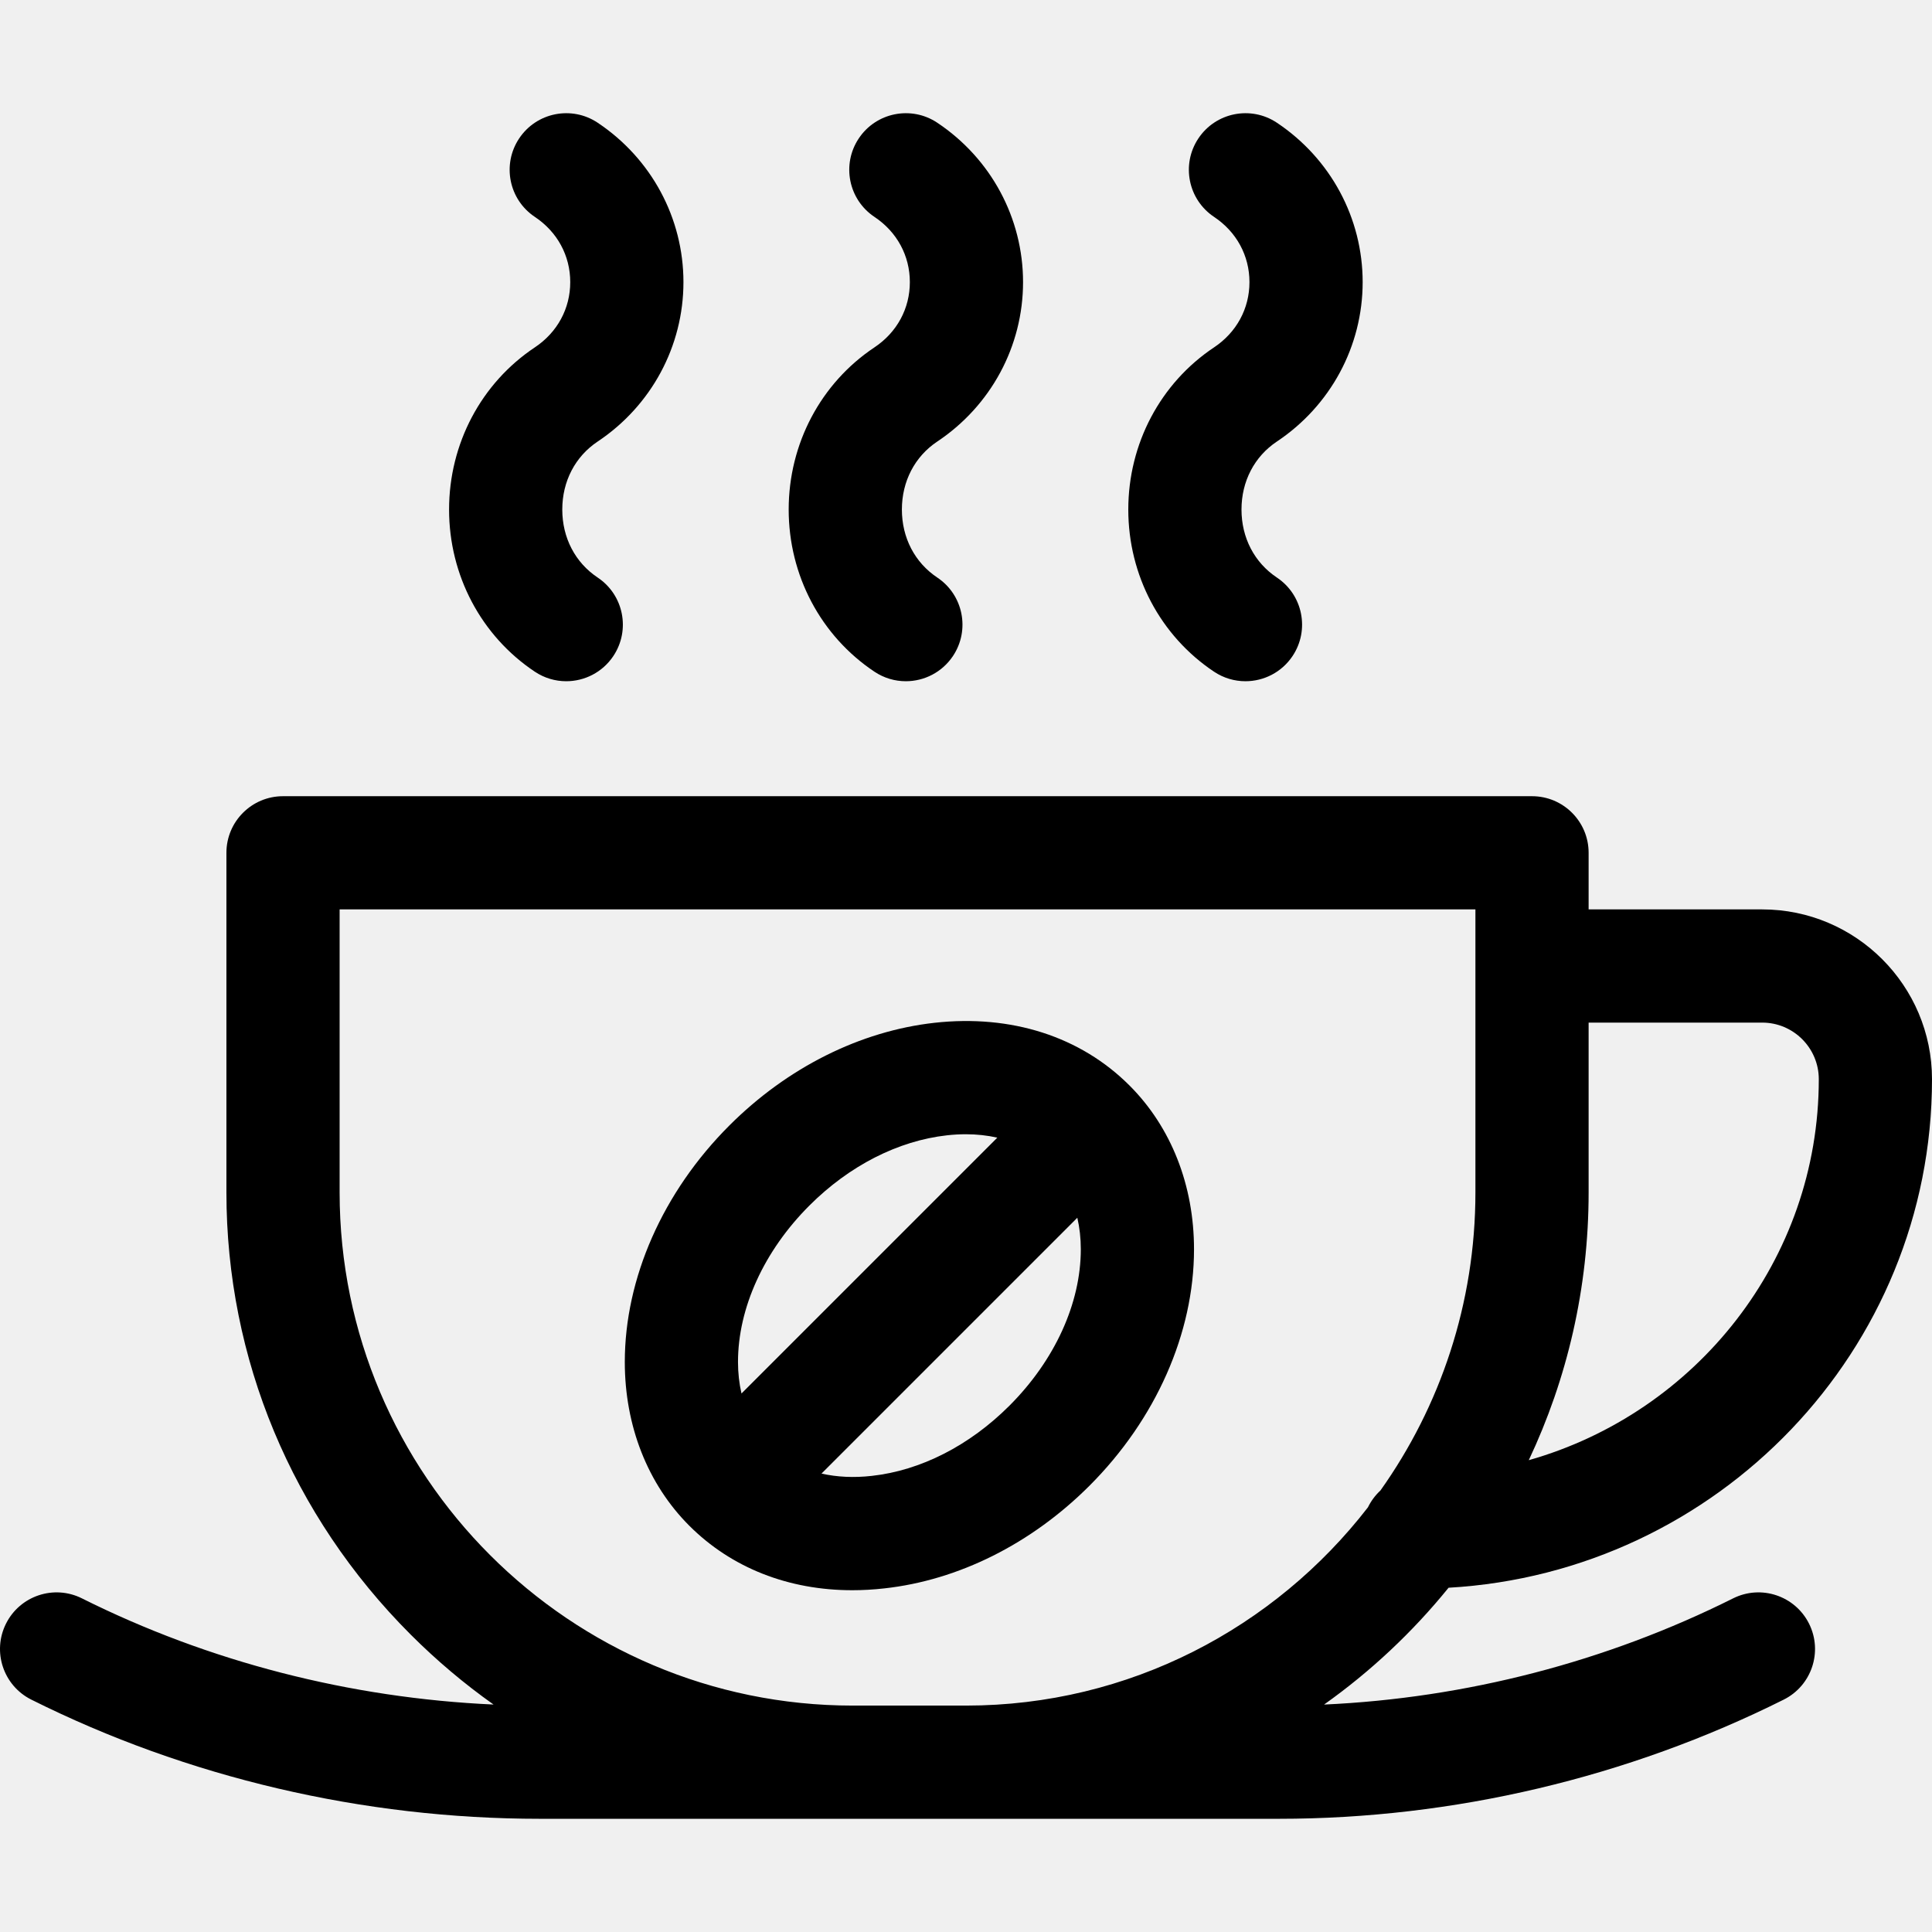
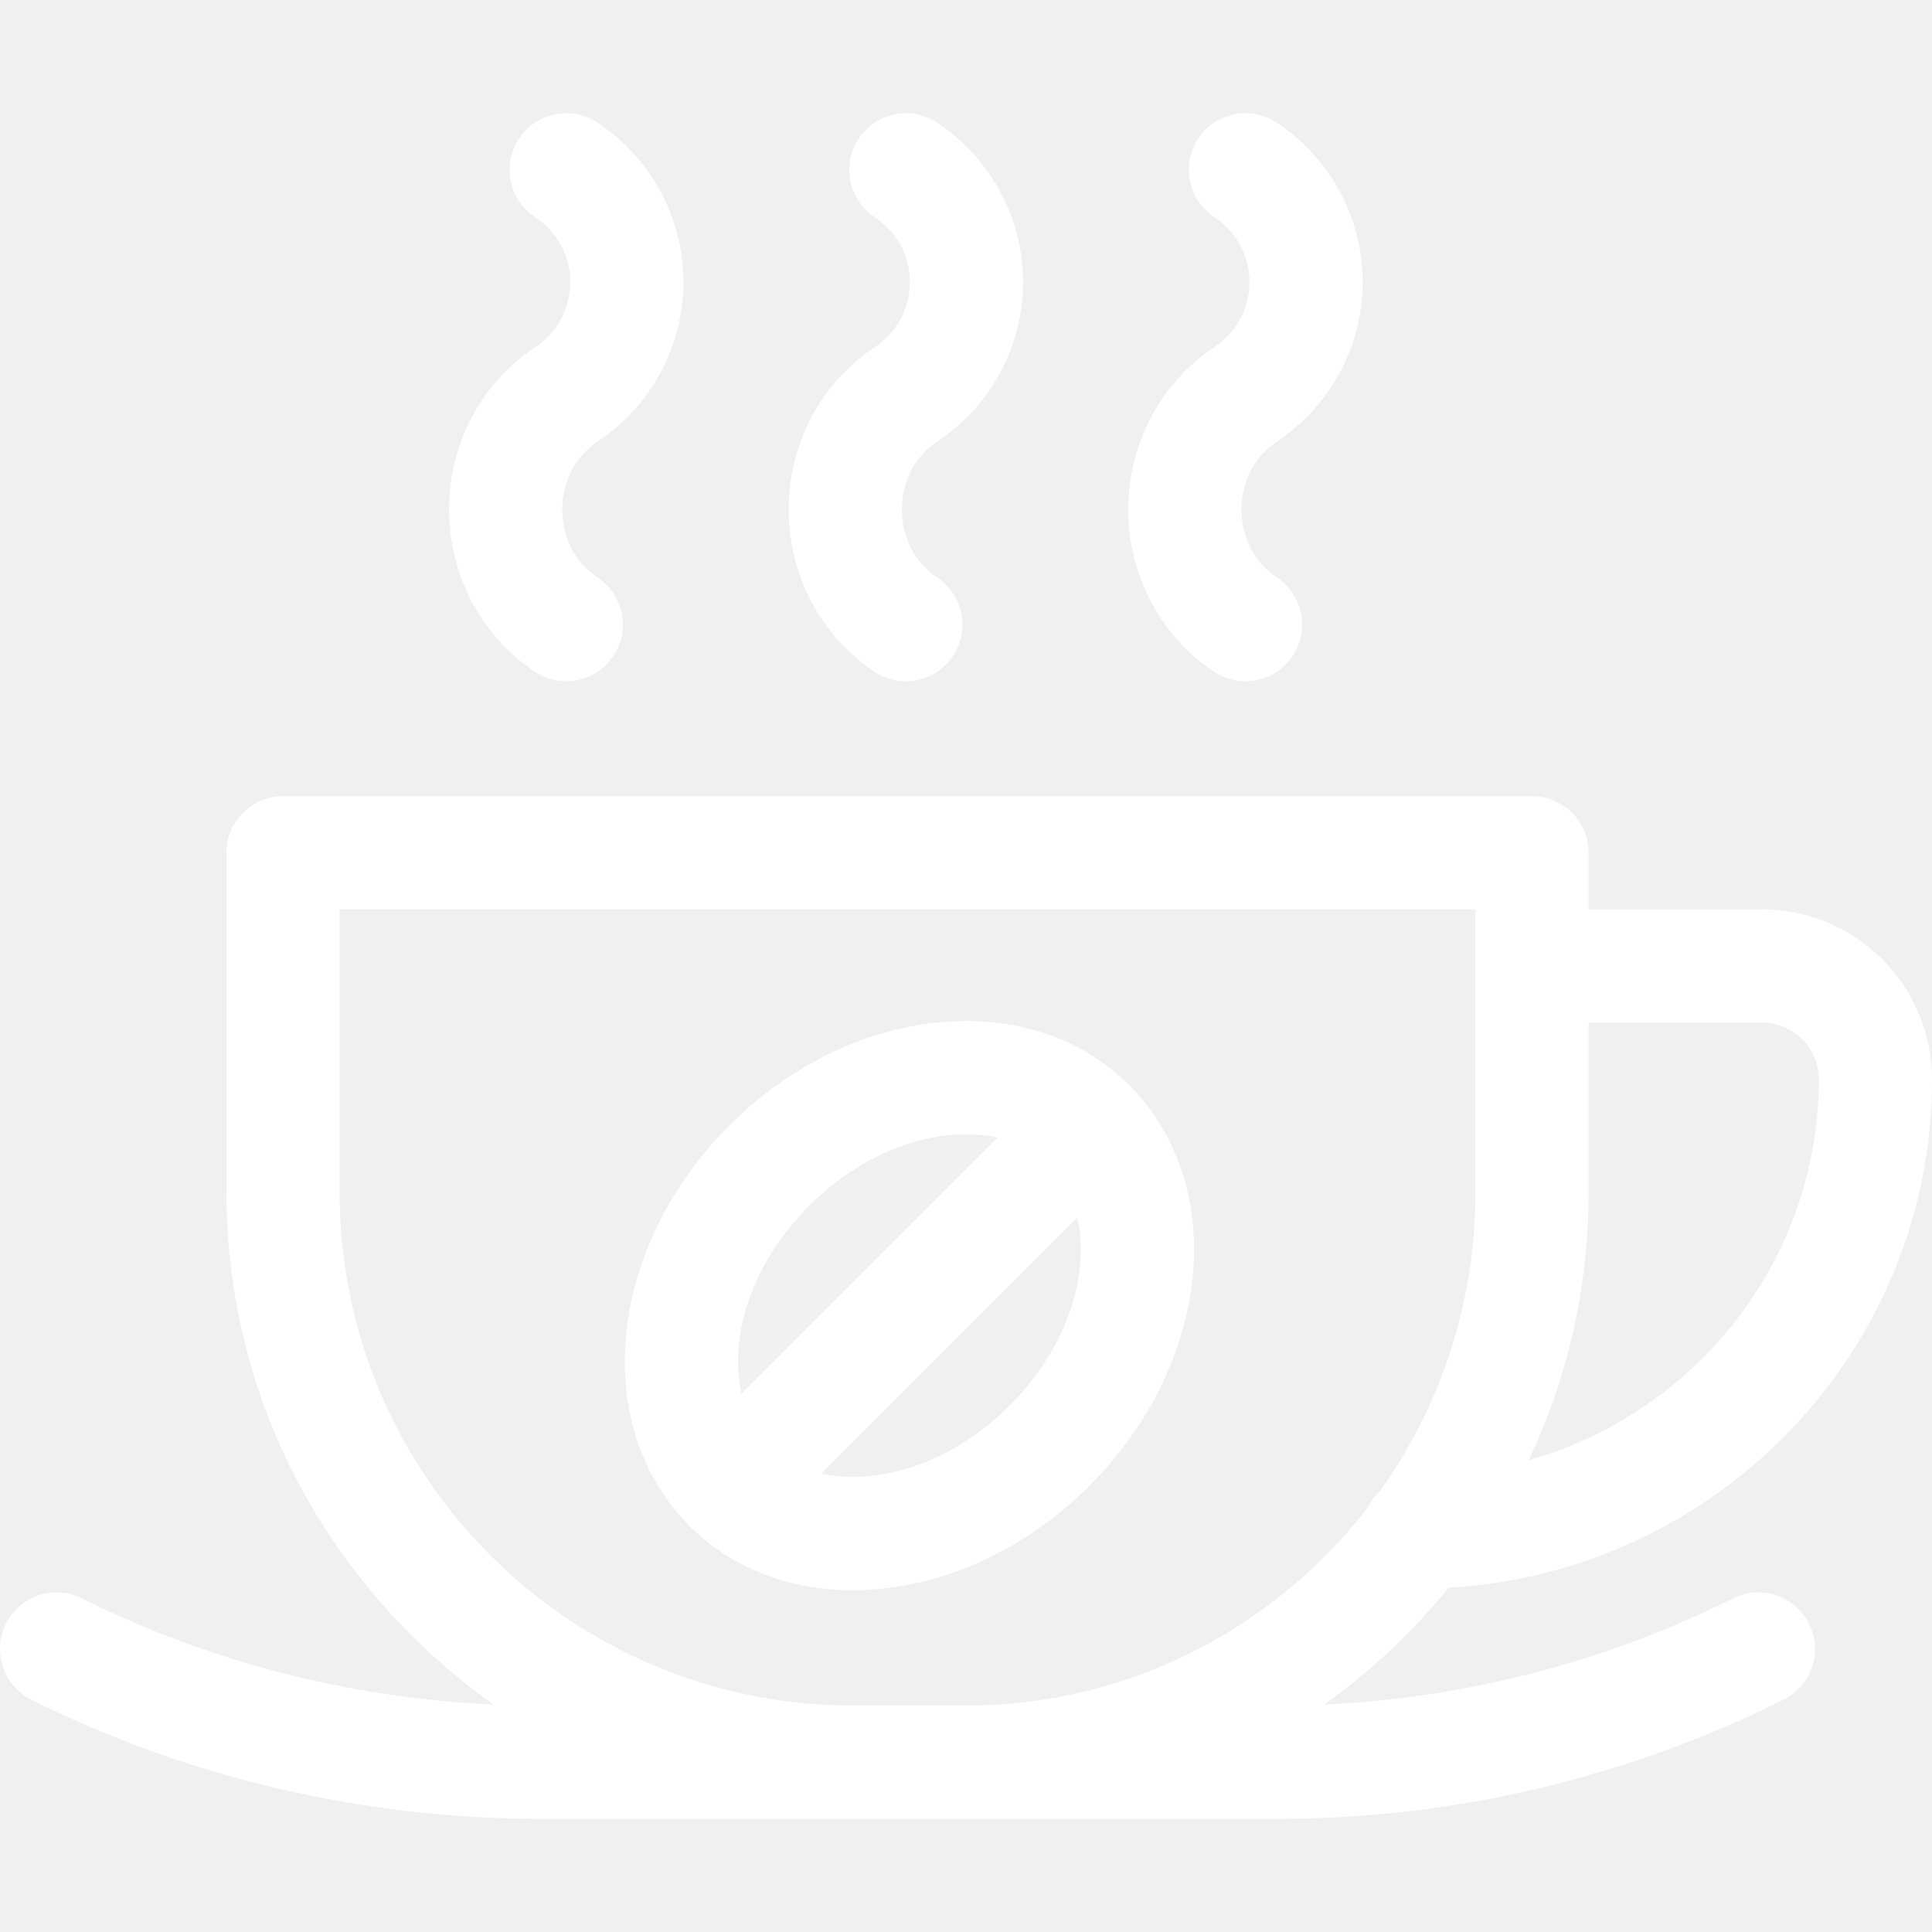
- <svg xmlns="http://www.w3.org/2000/svg" id="Capa_1" enable-background="new 0 0 512.003 512.003" height="512" viewBox="0 0 512.003 512.003" width="512">
+ <svg xmlns="http://www.w3.org/2000/svg" id="Capa_1" enable-background="new 0 0 512.003 512.003" height="512" viewBox="0 0 512.003 512.003" width="512" fill="white">
  <g>
    <path d="m141.745 178.014c2.558 1.705 5.447 2.521 8.307 2.521 4.847 0 9.604-2.346 12.494-6.681 4.596-6.893 2.733-16.206-4.16-20.801-5.958-3.972-9.376-10.54-9.376-18.019s3.418-14.047 9.376-18.019c14.236-9.491 22.735-25.284 22.735-42.247s-8.499-32.756-22.735-42.247c-6.893-4.594-16.206-2.732-20.801 4.161-4.596 6.893-2.733 16.206 4.16 20.801 5.958 3.972 9.376 10.272 9.376 17.285s-3.418 13.312-9.376 17.285c-14.236 9.491-22.735 25.559-22.735 42.981s8.499 33.49 22.735 42.98z" />
    <path d="m231.745 178.014c2.558 1.705 5.447 2.521 8.307 2.521 4.847 0 9.604-2.346 12.494-6.681 4.596-6.893 2.733-16.206-4.16-20.801-5.958-3.972-9.376-10.54-9.376-18.019s3.418-14.047 9.376-18.019c14.236-9.491 22.735-25.284 22.735-42.247s-8.499-32.756-22.735-42.247c-6.893-4.594-16.206-2.732-20.801 4.161-4.596 6.893-2.733 16.206 4.16 20.801 5.958 3.972 9.376 10.272 9.376 17.285s-3.418 13.312-9.376 17.285c-14.236 9.491-22.735 25.559-22.735 42.981s8.499 33.49 22.735 42.98z" />
    <path d="m321.745 178.014c2.558 1.705 5.447 2.521 8.307 2.521 4.847 0 9.604-2.346 12.494-6.681 4.596-6.893 2.733-16.206-4.16-20.801-5.958-3.972-9.376-10.54-9.376-18.019s3.418-14.047 9.376-18.019c14.236-9.491 22.735-25.284 22.735-42.247s-8.499-32.756-22.735-42.247c-6.893-4.594-16.206-2.732-20.801 4.161-4.596 6.893-2.733 16.206 4.16 20.801 5.958 3.972 9.376 10.272 9.376 17.285s-3.418 13.312-9.376 17.285c-14.236 9.491-22.735 25.559-22.735 42.981s8.499 33.49 22.735 42.98z" />
    <path d="m316.428 331.063c0-16.958-6.07-32.367-17.086-43.382-.002-.002-.003-.003-.005-.005-.001-.001-.002-.002-.003-.003-.004-.004-.008-.007-.011-.01-12.959-12.966-31.299-18.867-51.657-16.611-19.707 2.192-39.022 11.861-54.388 27.227-17.604 17.603-27.699 40.444-27.699 62.667 0 16.958 6.07 32.367 17.094 43.39 11.166 11.167 26.287 17.091 43.195 17.091 2.775 0 5.602-.16 8.463-.482 19.686-2.156 39.005-11.821 54.398-27.214 17.603-17.604 27.699-40.445 27.699-62.668zm-101.938-11.571c10.567-10.567 23.527-17.182 36.485-18.623 1.695-.188 3.355-.281 4.976-.281 2.929 0 5.722.309 8.349.906l-67.796 67.796c-.607-2.636-.925-5.433-.925-8.345-.001-14.325 6.893-29.434 18.911-41.453zm53.026 53.025c-10.583 10.583-23.528 17.19-36.498 18.611-4.751.535-9.233.312-13.311-.614l67.796-67.796c.607 2.636.925 5.433.925 8.345 0 14.326-6.894 29.435-18.912 41.454z" />
    <path d="m459.295 423.586c-33.611 16.806-70.854 26.447-108.404 28.144 12.353-8.767 23.458-19.196 32.998-30.96 71.334-4.069 128.114-62.956 128.114-134.767 0-24.813-20.187-45-45-45h-46v-15c0-8.284-6.716-15-15-15h-331c-8.284 0-15 6.716-15 15v90c0 44.073 17.341 85.686 48.827 117.173 6.867 6.867 14.215 13.06 21.966 18.547-38.04-1.714-75.515-11.352-109.085-28.137-7.409-3.705-16.419-.702-20.124 6.708s-.702 16.419 6.708 20.125c41.324 20.662 87.934 31.583 134.79 31.583h195.836c46.202 0 92.466-10.921 133.79-31.583 7.41-3.705 10.413-12.715 6.708-20.125s-12.713-10.414-20.124-6.708zm7.708-152.584c8.271 0 15 6.729 15 15 0 47.89-32.535 88.393-76.859 100.964 10.162-21.529 15.859-45.588 15.859-70.964v-45zm-241 181c-74.99 0-136-61.009-136-136v-75h301v75c0 29.438-9.335 56.718-25.176 79.002-1.361 1.26-2.485 2.767-3.305 4.453-24.725 31.955-63.278 52.545-106.519 52.545z" />
  </g>
</svg>
